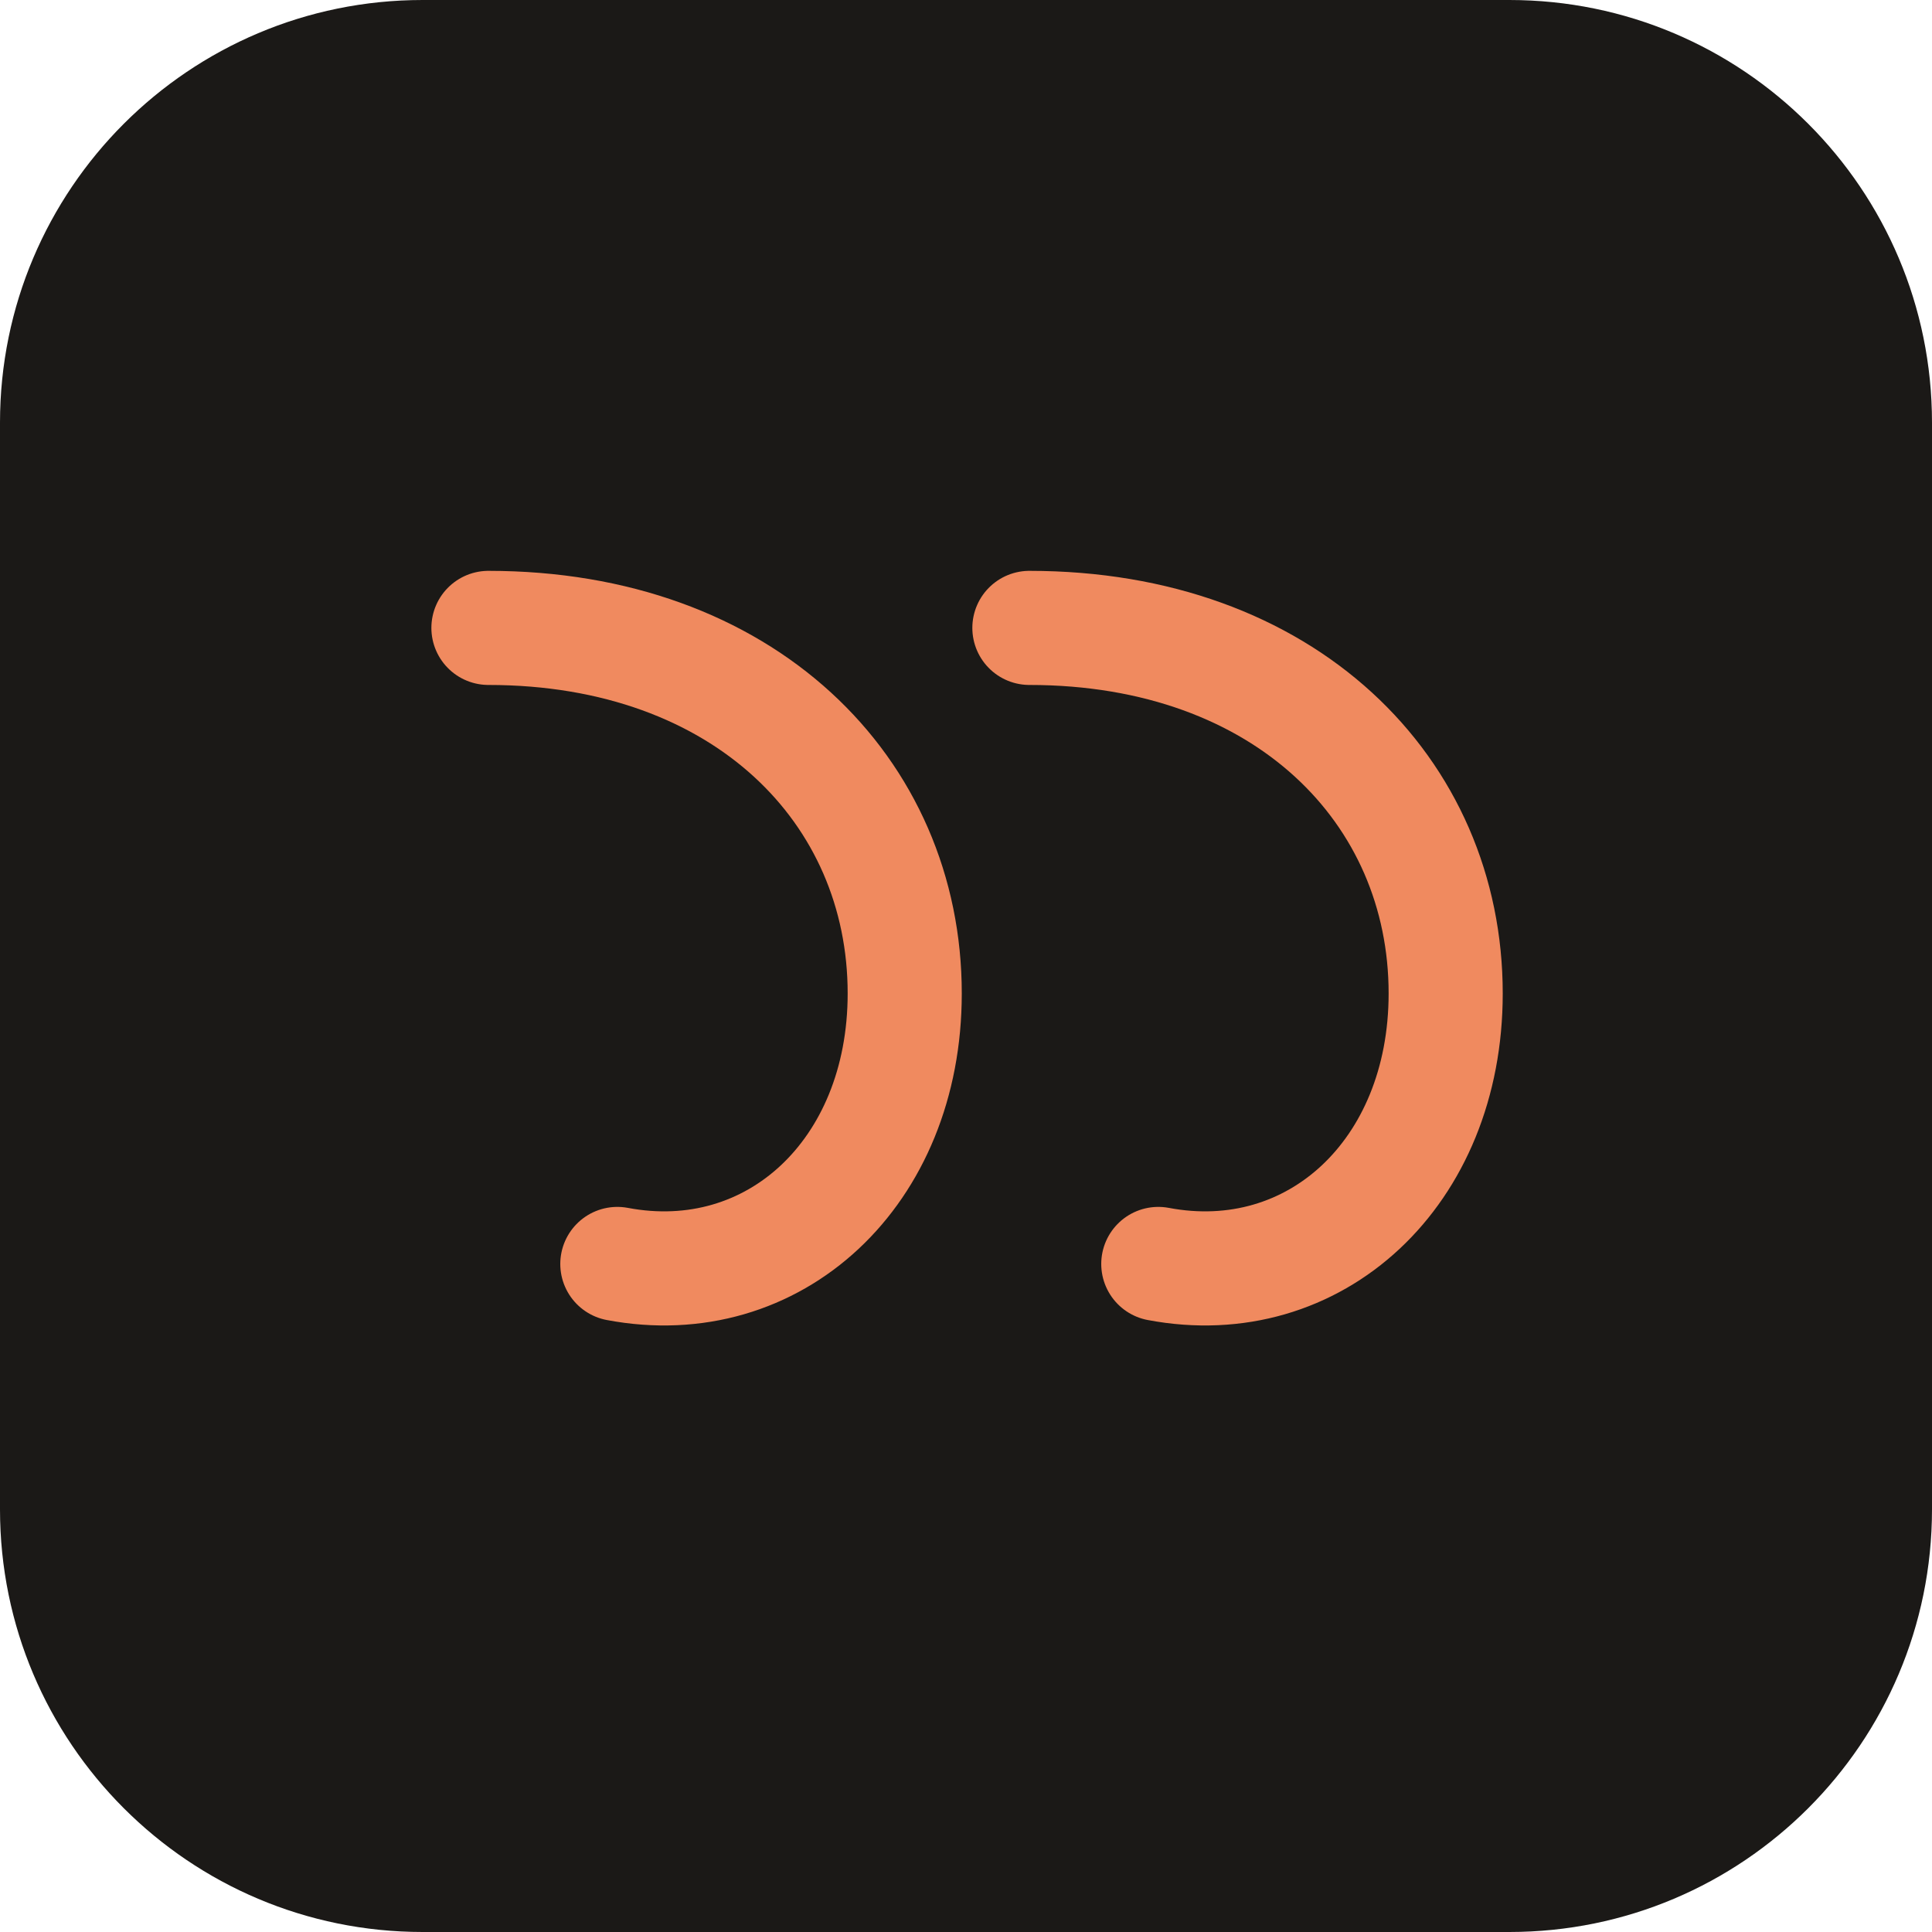
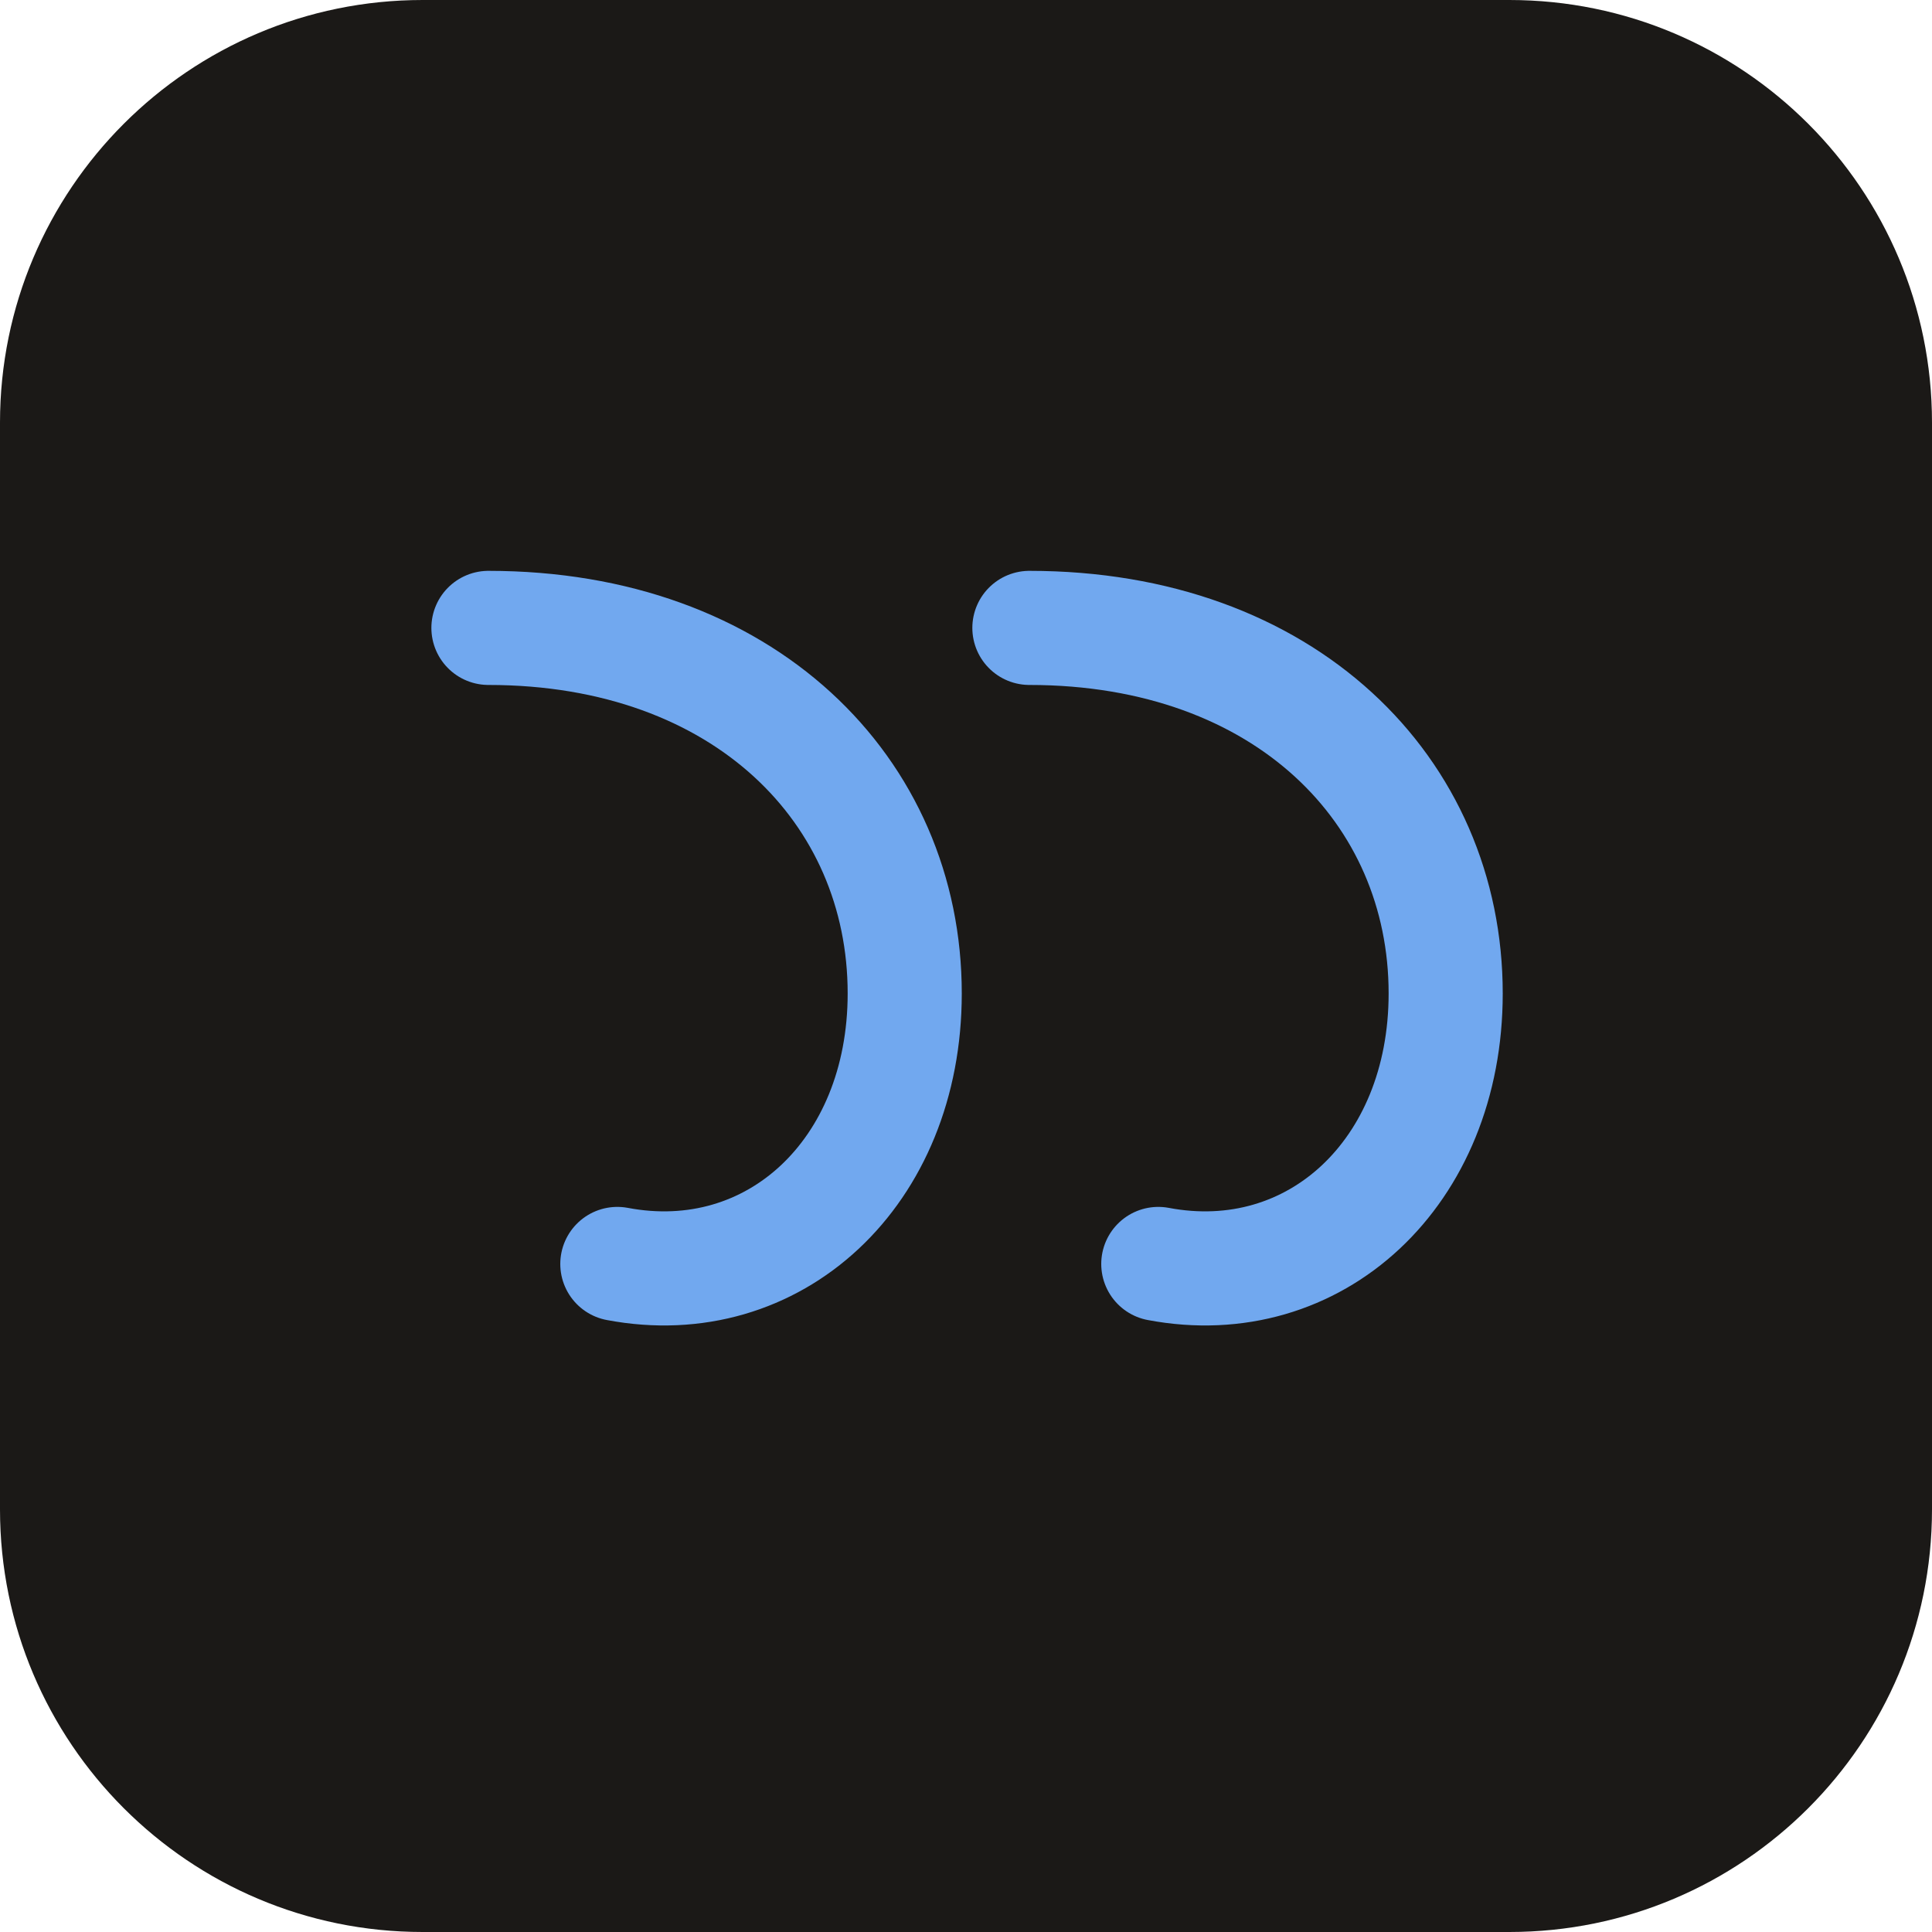
<svg xmlns="http://www.w3.org/2000/svg" viewBox="0 0 32 32" width="32" height="32">
  <rect width="32" height="32" rx="7" fill="#1b1917" />
  <g transform="translate(4.8 4.8) scale(0.35)">
-     <g fill="none" stroke="#f08a5f" stroke-width="5.4" stroke-linecap="round">
+     <g fill="none" stroke="#71a8ef" stroke-width="5.4" stroke-linecap="round">
      <path d="M9.4 16c12.1 0 19.7 7.7 19.7 17.3 0 8.5-6.2 14.2-13.6 12.8" />
      <path d="M35 16c12.1 0 19.7 7.7 19.7 17.3 0 8.5-6.2 14.2-13.6 12.8" />
    </g>
  </g>
</svg>
